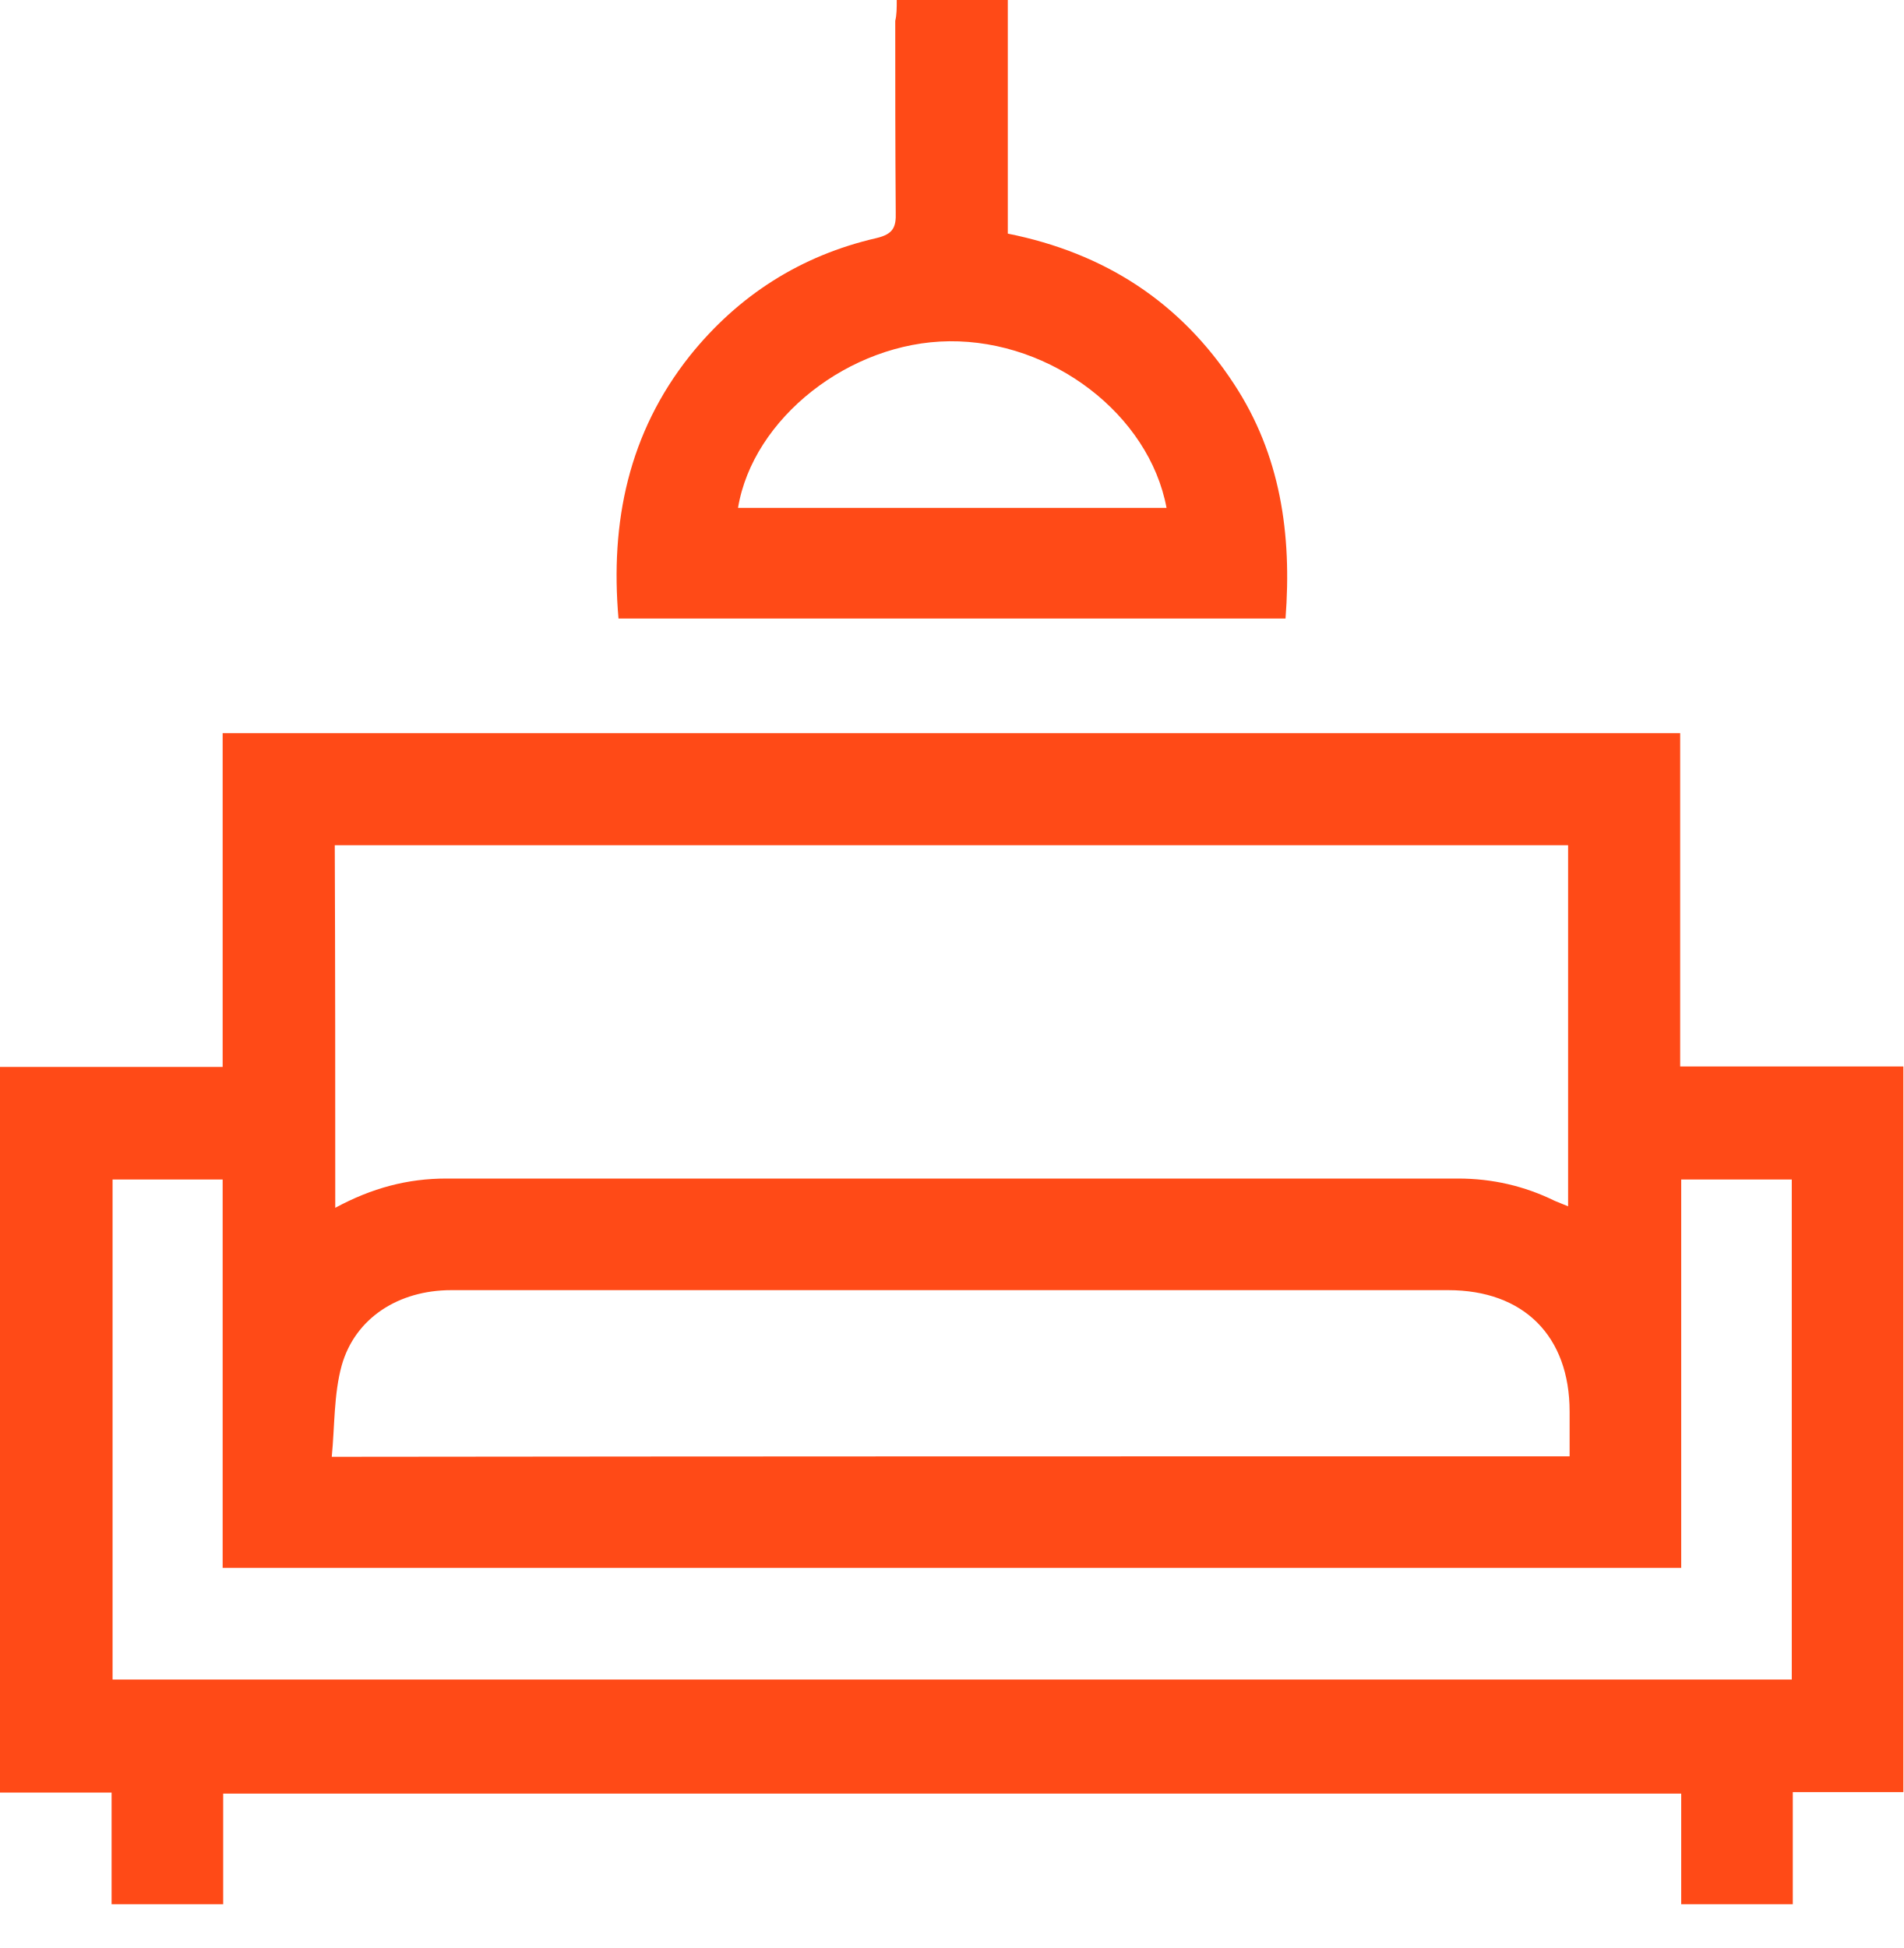
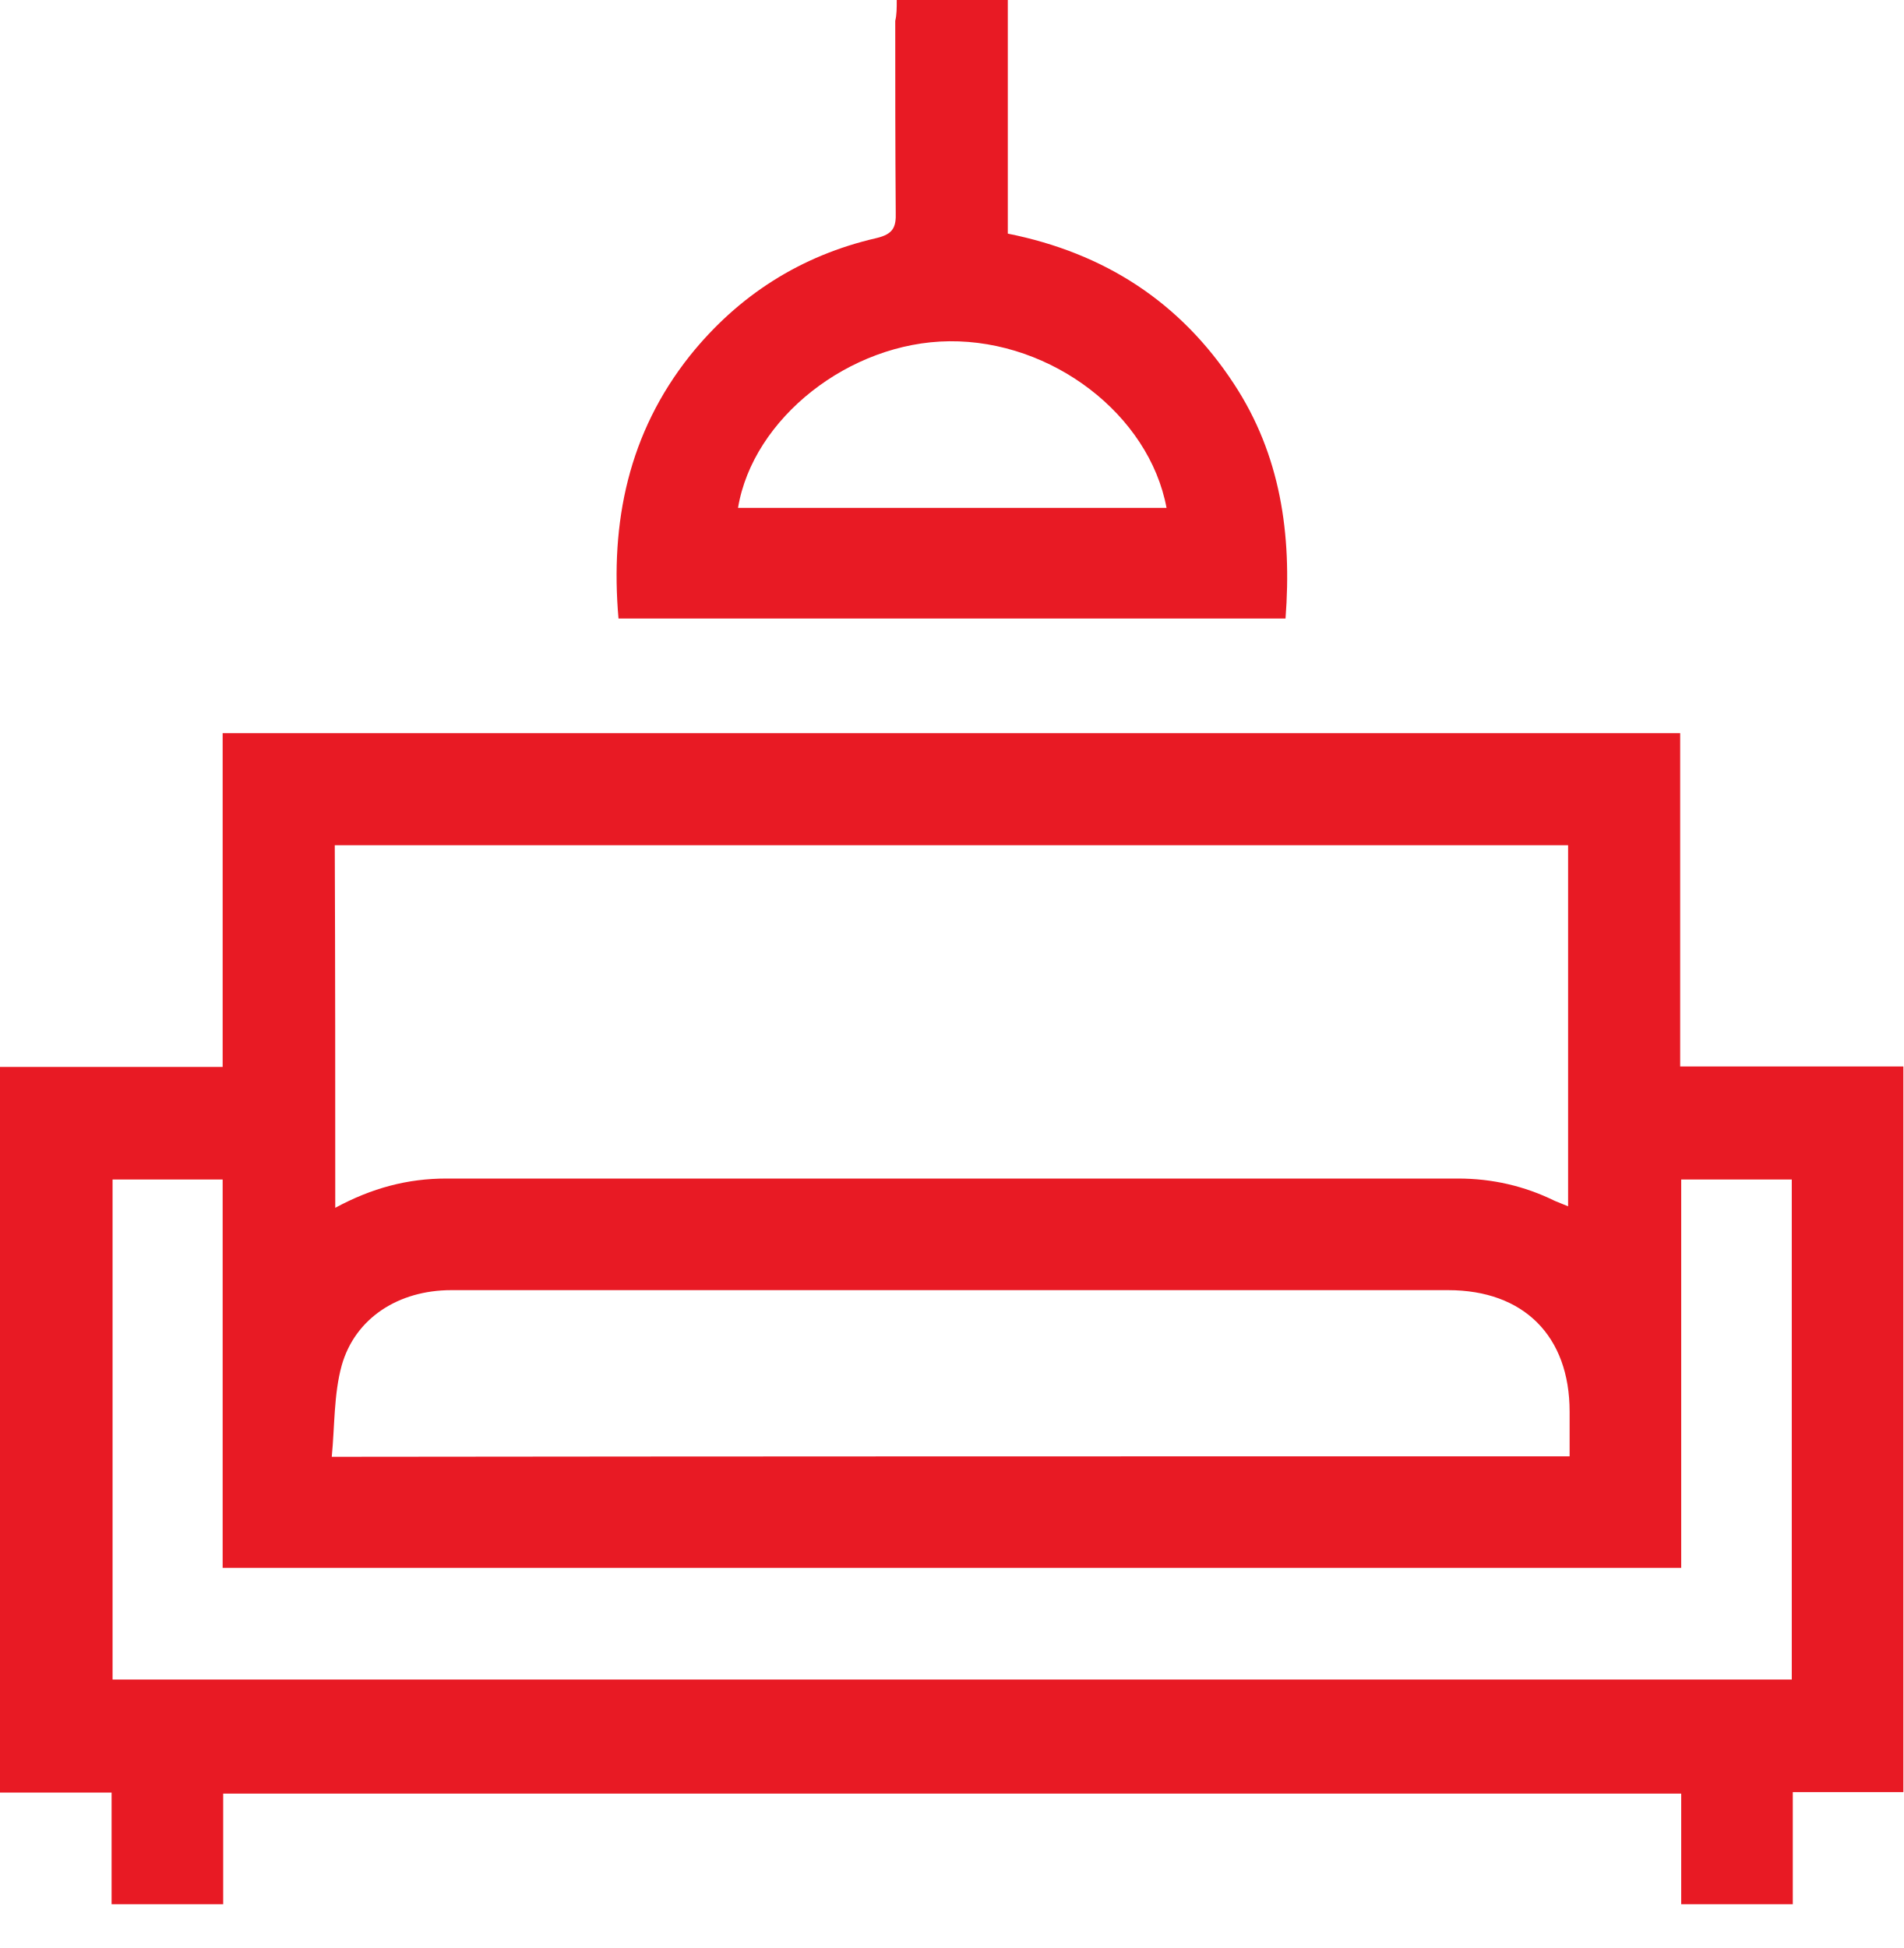
<svg xmlns="http://www.w3.org/2000/svg" width="43" height="44" viewBox="0 0 43 44" fill="none">
-   <path d="M0 24.099C1.658 24.099 3.328 24.099 5.03 24.099C5.03 21.567 5.03 19.08 5.03 16.559C16.021 16.559 26.967 16.559 37.958 16.559C37.958 19.046 37.958 21.545 37.958 24.088C39.661 24.088 41.319 24.088 43 24.088C43 29.567 43 35.011 43 40.479C42.182 40.479 41.376 40.479 40.502 40.479C40.502 41.342 40.502 42.171 40.502 43.011C39.661 43.011 38.821 43.011 37.981 43.011C37.981 42.182 37.981 41.342 37.981 40.513C26.967 40.513 16.021 40.513 5.042 40.513C5.042 41.364 5.042 42.182 5.042 43.011C4.201 43.011 3.361 43.011 2.521 43.011C2.521 42.182 2.521 41.342 2.521 40.49C1.647 40.49 0.818 40.49 0 40.49C0 35.023 0 29.555 0 24.099ZM7.574 27.281C8.403 26.833 9.209 26.62 10.083 26.62C17.702 26.62 25.32 26.62 32.939 26.62C33.712 26.62 34.44 26.788 35.124 27.124C35.225 27.169 35.325 27.203 35.426 27.247C35.426 24.502 35.426 21.802 35.426 19.091C26.127 19.091 16.85 19.091 7.563 19.091C7.574 21.814 7.574 24.514 7.574 27.281ZM2.543 37.936C15.215 37.936 27.852 37.936 40.479 37.936C40.479 34.149 40.479 30.396 40.479 26.642C39.639 26.642 38.832 26.642 37.981 26.642C37.981 29.578 37.981 32.502 37.981 35.415C26.979 35.415 16.033 35.415 5.03 35.415C5.03 32.468 5.03 29.555 5.03 26.642C4.179 26.642 3.372 26.642 2.543 26.642C2.543 30.407 2.543 34.16 2.543 37.936ZM35.46 32.894C35.46 32.524 35.46 32.199 35.46 31.886C35.46 30.172 34.418 29.141 32.715 29.141C29.522 29.141 26.329 29.141 23.136 29.141C18.822 29.141 14.509 29.141 10.195 29.141C9.008 29.141 8.022 29.768 7.719 30.844C7.54 31.494 7.563 32.211 7.495 32.905C16.884 32.894 26.15 32.894 35.46 32.894Z" fill="#FF4A17" />
-   <path d="M20.259 -0C21.121 -0 21.928 -0 22.768 -0C22.768 1.77 22.768 3.507 22.768 5.277C24.953 5.714 26.667 6.823 27.877 8.671C28.93 10.274 29.188 12.066 29.042 13.971C24.034 13.971 19.015 13.971 13.973 13.971C13.783 11.797 14.197 9.781 15.587 8.033C16.685 6.666 18.096 5.77 19.799 5.378C20.18 5.288 20.247 5.131 20.236 4.795C20.225 3.35 20.225 1.916 20.225 0.47C20.259 0.336 20.259 0.179 20.259 -0ZM26.354 11.472C25.961 9.366 23.765 7.686 21.446 7.708C19.194 7.73 17.009 9.445 16.673 11.472C19.9 11.472 23.127 11.472 26.354 11.472Z" fill="#FF4A17" />
+   <path d="M0 24.099C1.658 24.099 3.328 24.099 5.03 24.099C5.03 21.567 5.03 19.08 5.03 16.559C16.021 16.559 26.967 16.559 37.958 16.559C37.958 19.046 37.958 21.545 37.958 24.088C39.661 24.088 41.319 24.088 43 24.088C43 29.567 43 35.011 43 40.479C42.182 40.479 41.376 40.479 40.502 40.479C40.502 41.342 40.502 42.171 40.502 43.011C39.661 43.011 38.821 43.011 37.981 43.011C37.981 42.182 37.981 41.342 37.981 40.513C26.967 40.513 16.021 40.513 5.042 40.513C5.042 41.364 5.042 42.182 5.042 43.011C4.201 43.011 3.361 43.011 2.521 43.011C2.521 42.182 2.521 41.342 2.521 40.49C1.647 40.49 0.818 40.49 0 40.49C0 35.023 0 29.555 0 24.099ZM7.574 27.281C8.403 26.833 9.209 26.62 10.083 26.62C17.702 26.62 25.32 26.62 32.939 26.62C33.712 26.62 34.44 26.788 35.124 27.124C35.225 27.169 35.325 27.203 35.426 27.247C35.426 24.502 35.426 21.802 35.426 19.091C26.127 19.091 16.85 19.091 7.563 19.091C7.574 21.814 7.574 24.514 7.574 27.281ZM2.543 37.936C15.215 37.936 27.852 37.936 40.479 37.936C40.479 34.149 40.479 30.396 40.479 26.642C39.639 26.642 38.832 26.642 37.981 26.642C37.981 29.578 37.981 32.502 37.981 35.415C26.979 35.415 16.033 35.415 5.03 35.415C5.03 32.468 5.03 29.555 5.03 26.642C4.179 26.642 3.372 26.642 2.543 26.642C2.543 30.407 2.543 34.16 2.543 37.936ZM35.46 32.894C35.46 32.524 35.46 32.199 35.46 31.886C35.46 30.172 34.418 29.141 32.715 29.141C29.522 29.141 26.329 29.141 23.136 29.141C18.822 29.141 14.509 29.141 10.195 29.141C9.008 29.141 8.022 29.768 7.719 30.844C7.54 31.494 7.563 32.211 7.495 32.905C16.884 32.894 26.15 32.894 35.46 32.894Z" fill="#E81A24" />
+   <path d="M20.259 -0C21.121 -0 21.928 -0 22.768 -0C22.768 1.77 22.768 3.507 22.768 5.277C24.953 5.714 26.667 6.823 27.877 8.671C28.93 10.274 29.188 12.066 29.042 13.971C24.034 13.971 19.015 13.971 13.973 13.971C13.783 11.797 14.197 9.781 15.587 8.033C16.685 6.666 18.096 5.77 19.799 5.378C20.18 5.288 20.247 5.131 20.236 4.795C20.225 3.35 20.225 1.916 20.225 0.47C20.259 0.336 20.259 0.179 20.259 -0ZM26.354 11.472C25.961 9.366 23.765 7.686 21.446 7.708C19.194 7.73 17.009 9.445 16.673 11.472C19.9 11.472 23.127 11.472 26.354 11.472Z" fill="#E81A24" />
</svg>
